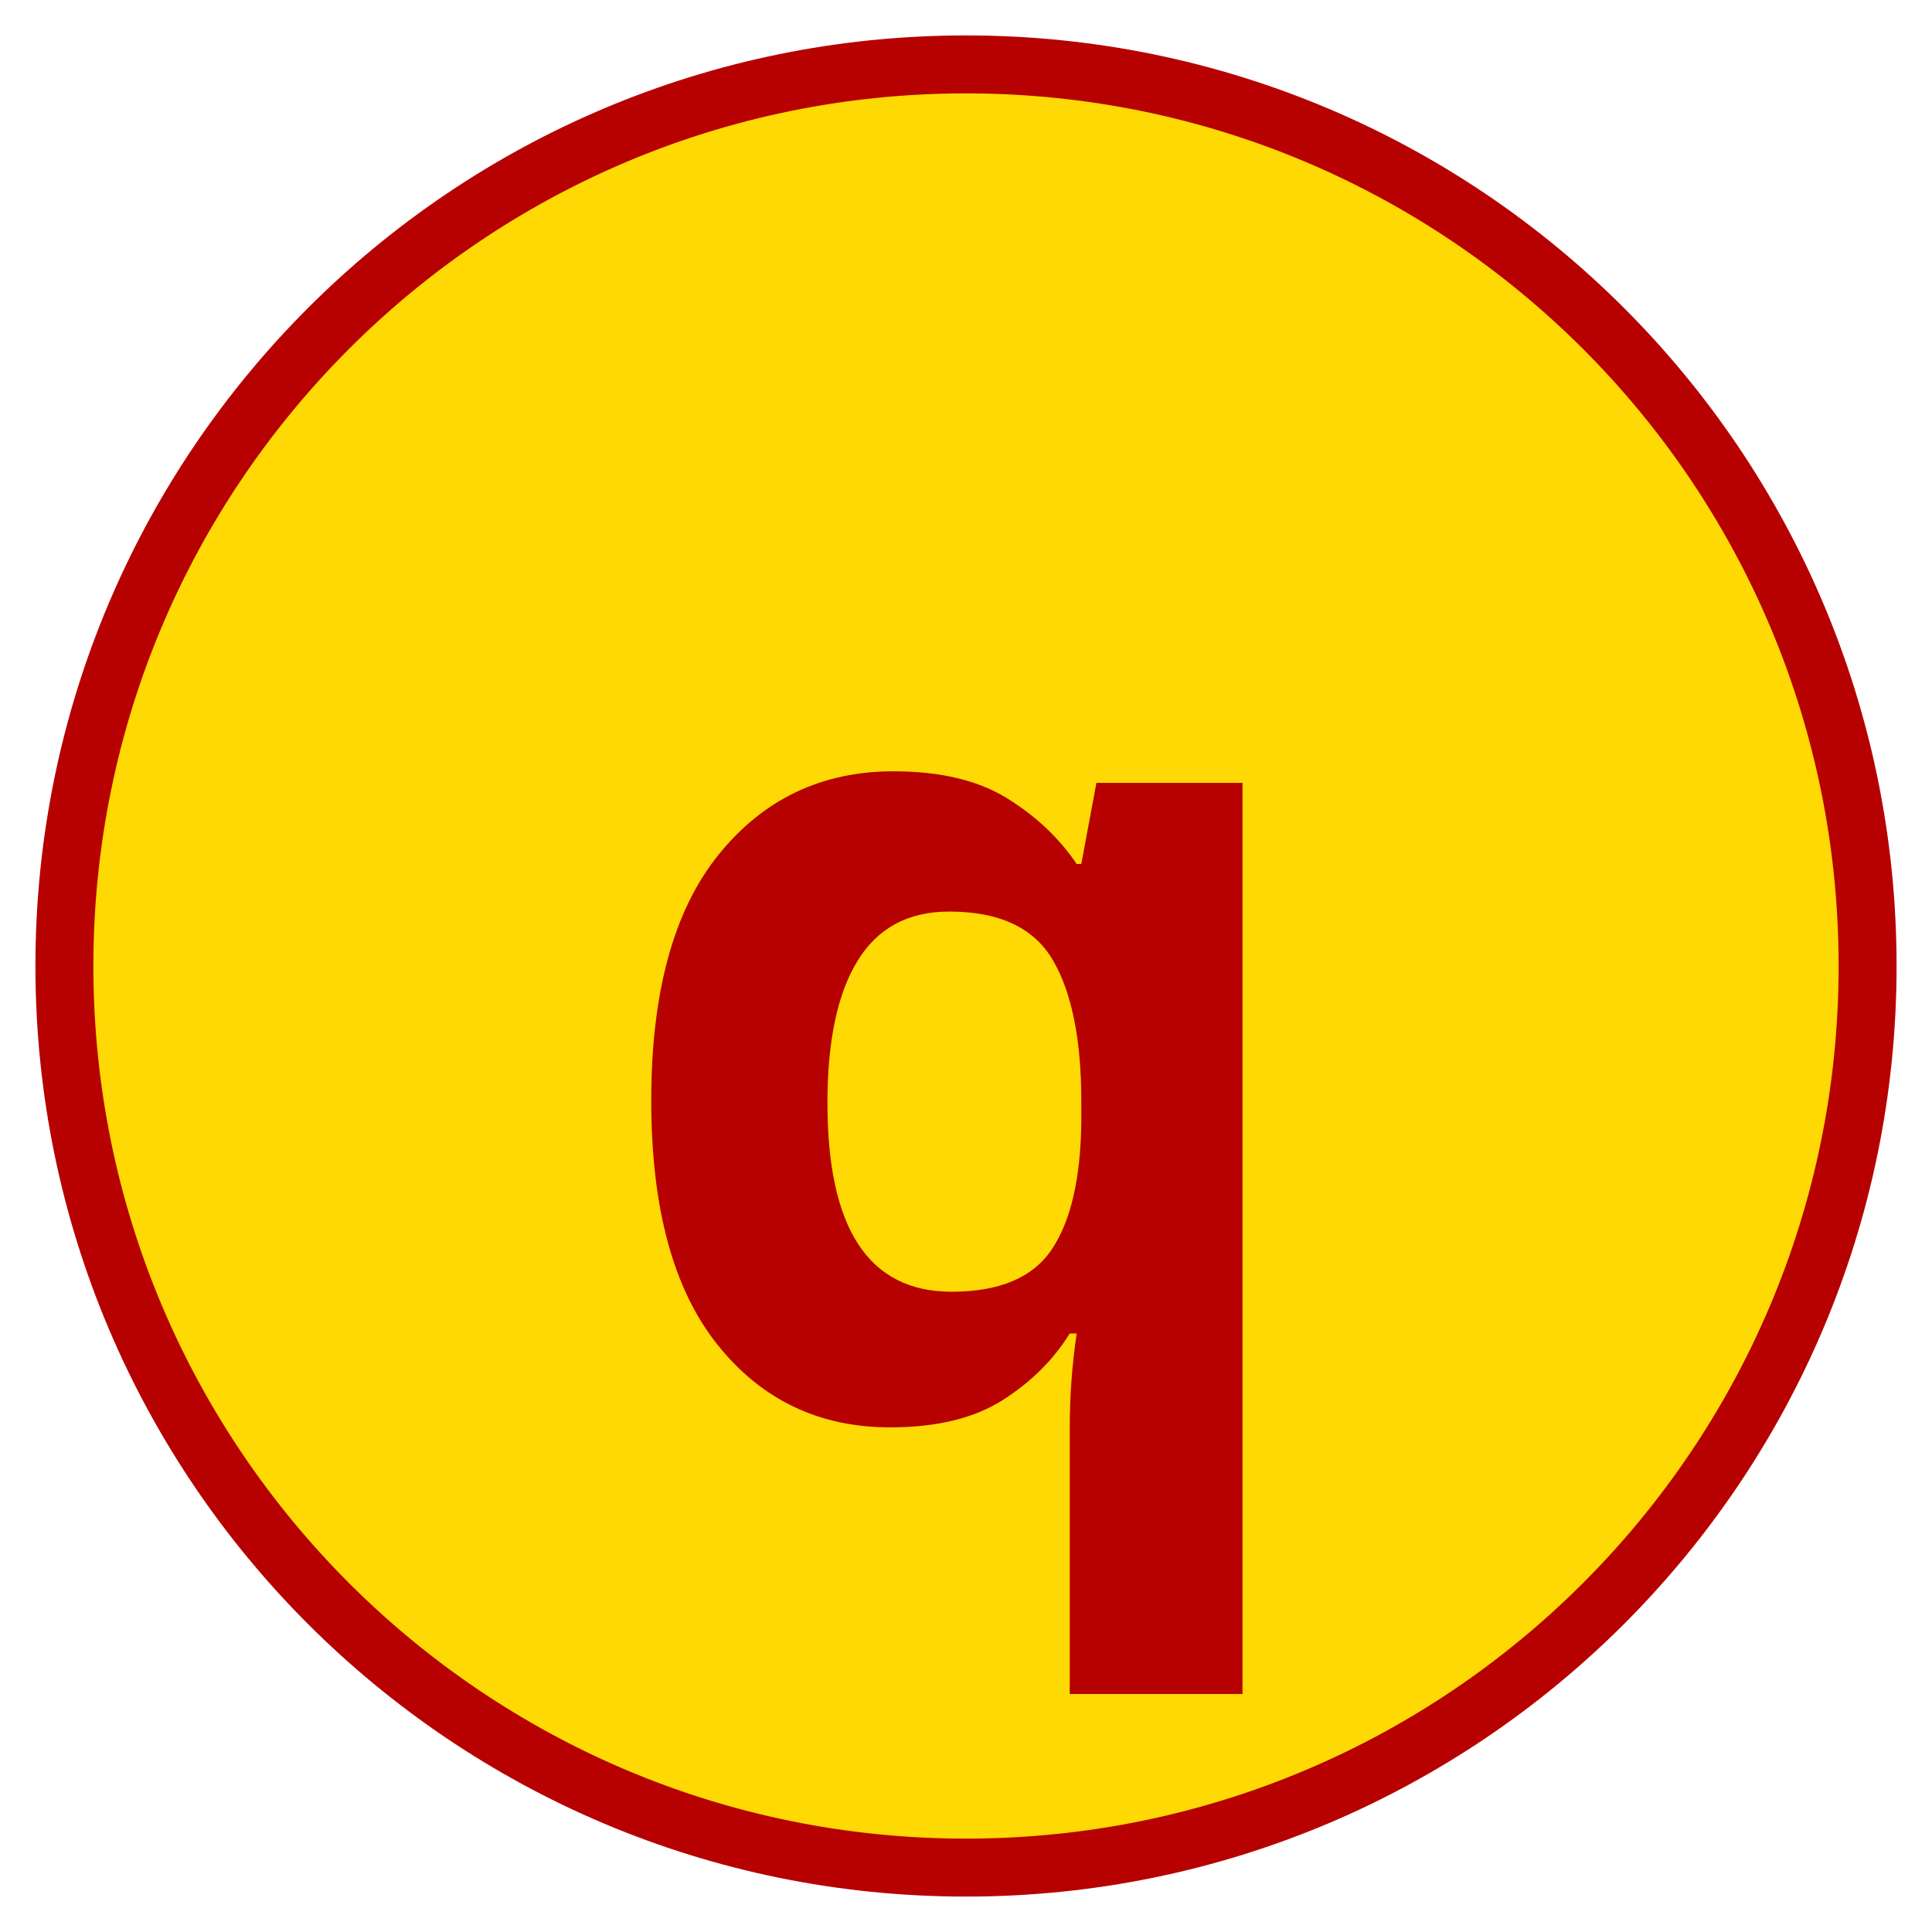
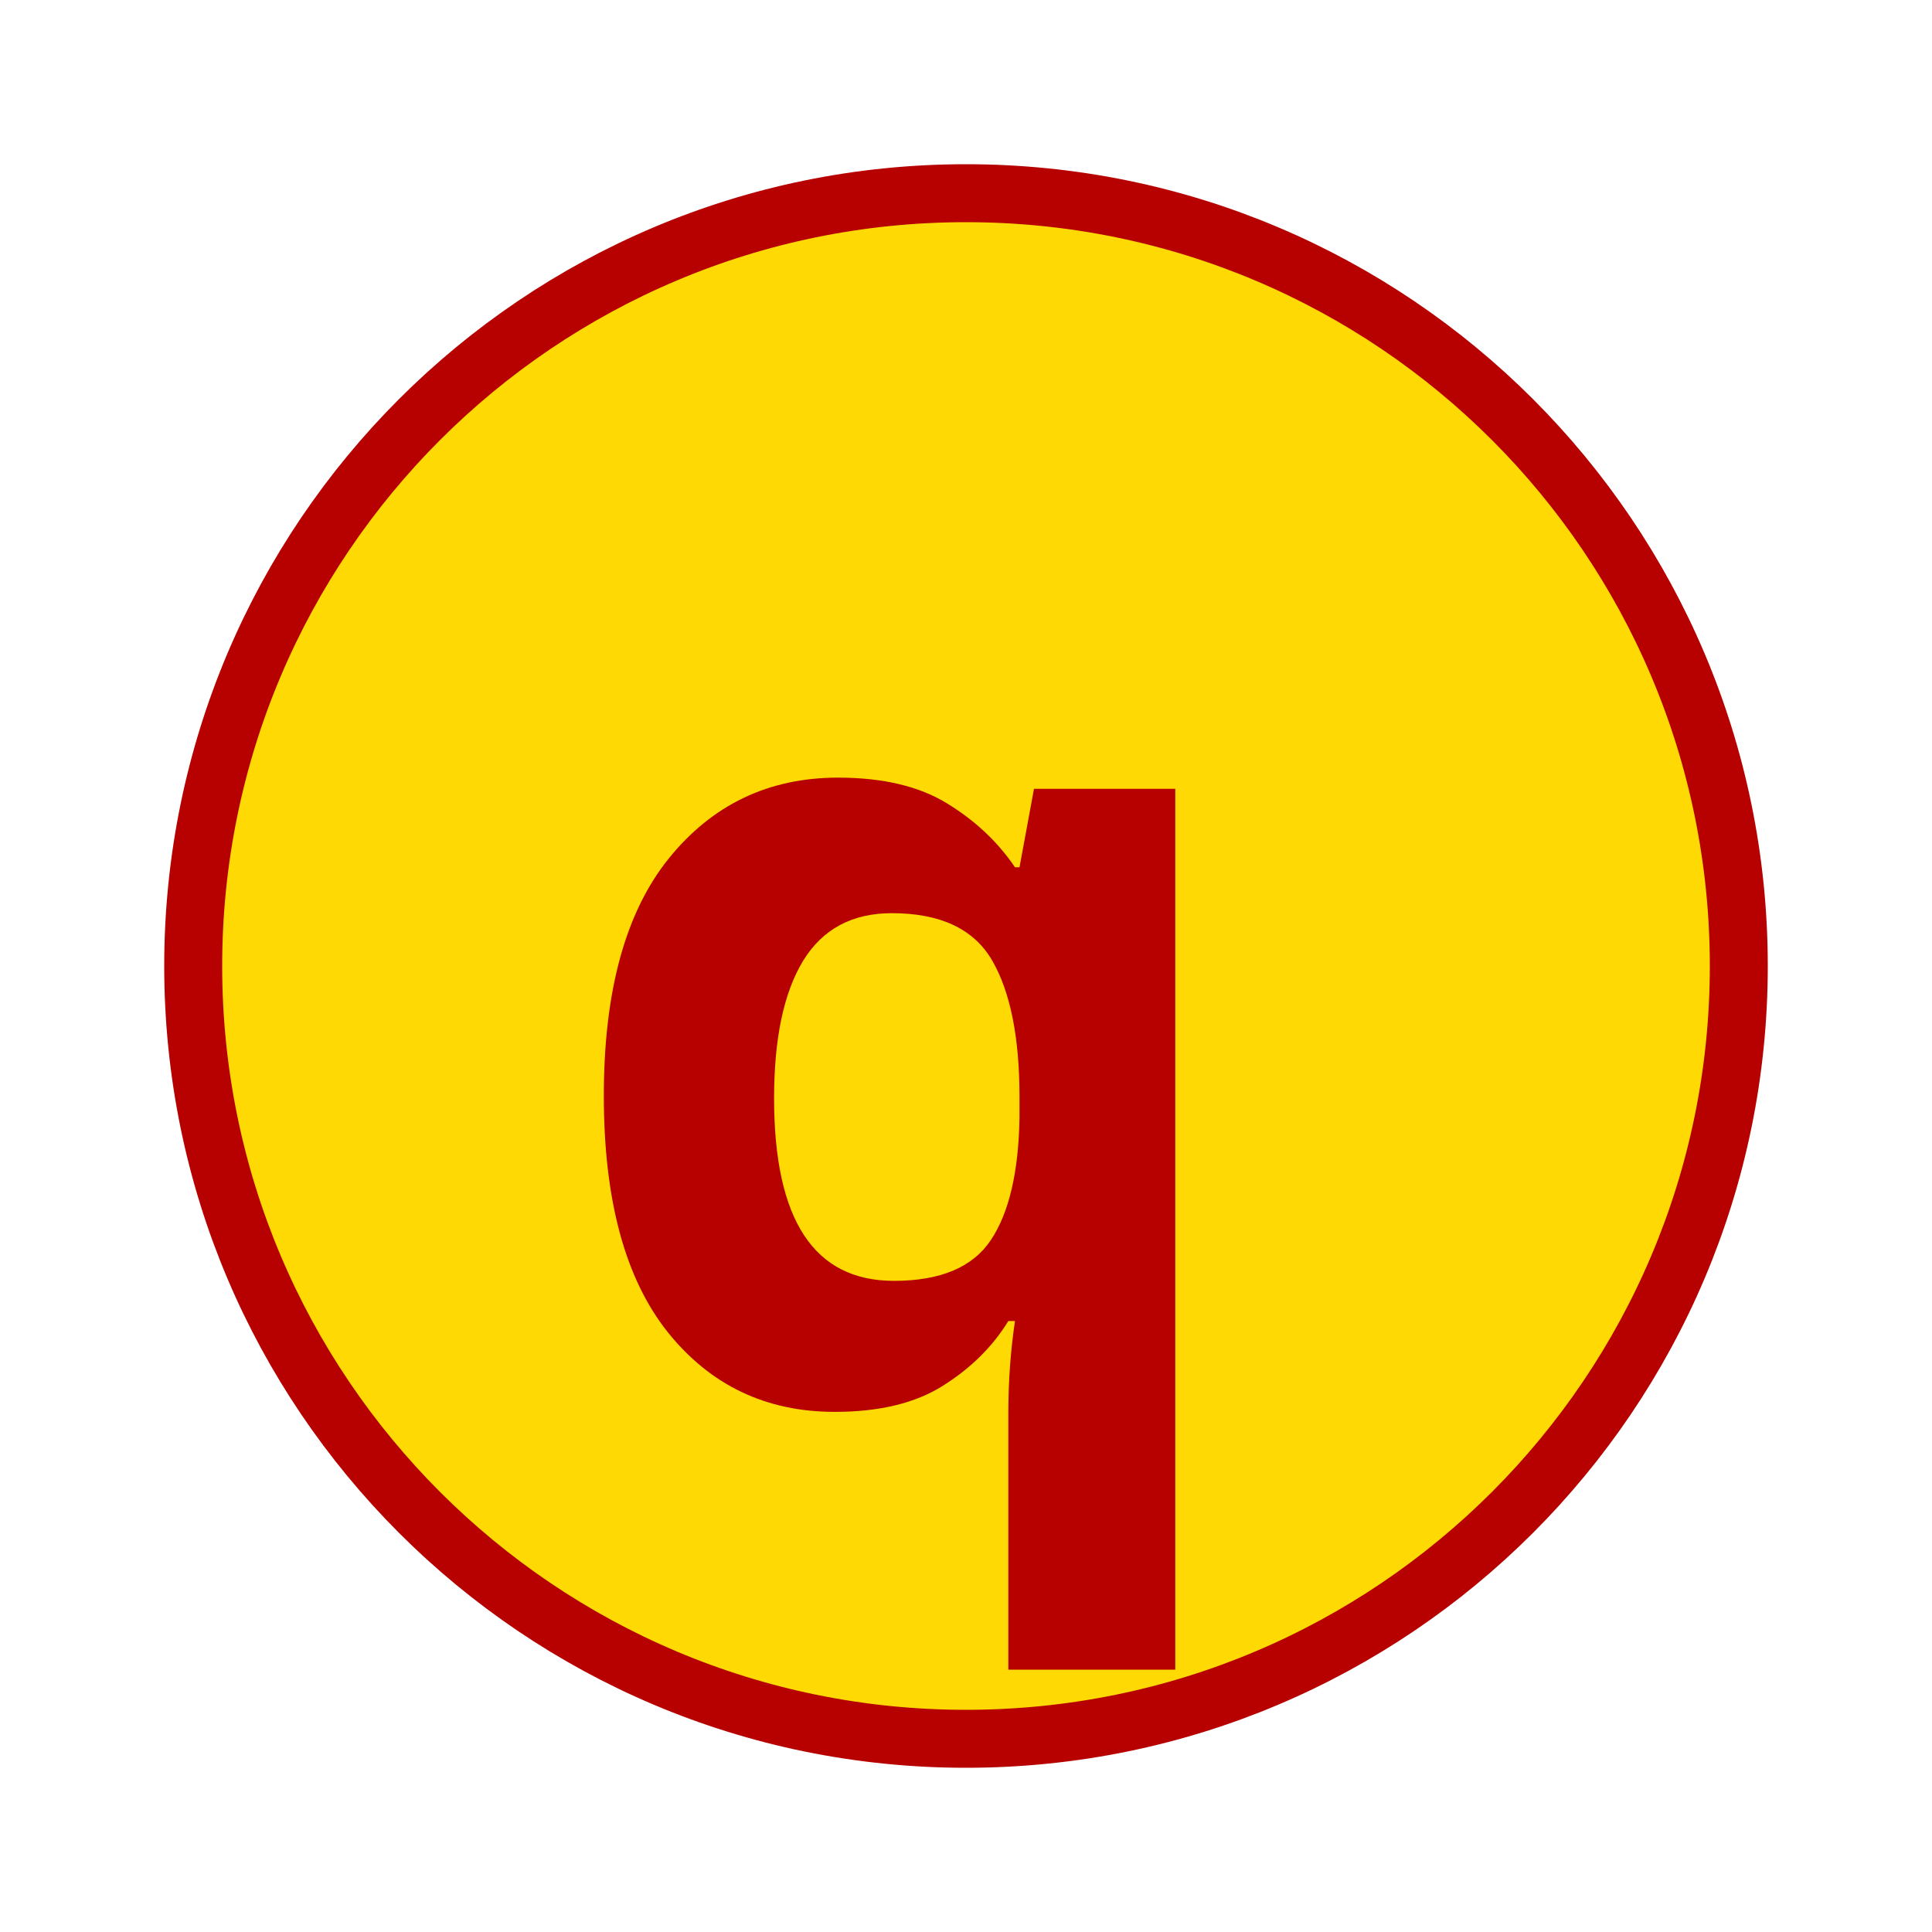
- <svg xmlns="http://www.w3.org/2000/svg" xml:space="preserve" style="shape-rendering:geometricPrecision; text-rendering:geometricPrecision; image-rendering:optimizeQuality; fill-rule:evenodd; clip-rule:evenodd" viewBox="0 0 300 300">
+ <svg xmlns="http://www.w3.org/2000/svg" xml:space="preserve" style="shape-rendering:geometricPrecision; text-rendering:geometricPrecision; image-rendering:optimizeQuality; fill-rule:evenodd; clip-rule:evenodd" viewBox="0 0 100 100">
  <g id="HM3">
-     <circle style="stroke: rgb(183,0,0); stroke-width: 3%; stroke-dasharray: none; stroke-linecap: butt; stroke-dashoffset: 0; stroke-linejoin: miter; stroke-miterlimit: 4; fill: rgb(255,217,4); fill-rule: nonzero; opacity: 1;" vector-effect="non-scaling-stroke" cx="150" cy="150" r="140" />
-     <text x="50%" y="50%" text-anchor="middle" dominant-baseline="central" font-family="Amasis MT Medium" letter-spacing="-0.075em" font-size="180" font-style="normal" font-weight="550" style="stroke: none; fill: rgb(183,0,0);">q</text>
+     <circle style="stroke: rgb(183,0,0); stroke-width: 3%; stroke-dasharray: none; stroke-linecap: butt; stroke-dashoffset: 0; stroke-linejoin: miter; stroke-miterlimit: 4; fill: rgb(255,217,4); fill-rule: nonzero; opacity: 1;" cx="50" cy="50" r="40" />
+     <text x="47" y="50%" text-anchor="middle" dominant-baseline="central" font-family="Amasis MT Medium" letter-spacing="-6px" font-size="58" font-style="normal" font-weight="550" style="stroke: none; fill: rgb(183,0,0);">q</text>
  </g>
</svg>
